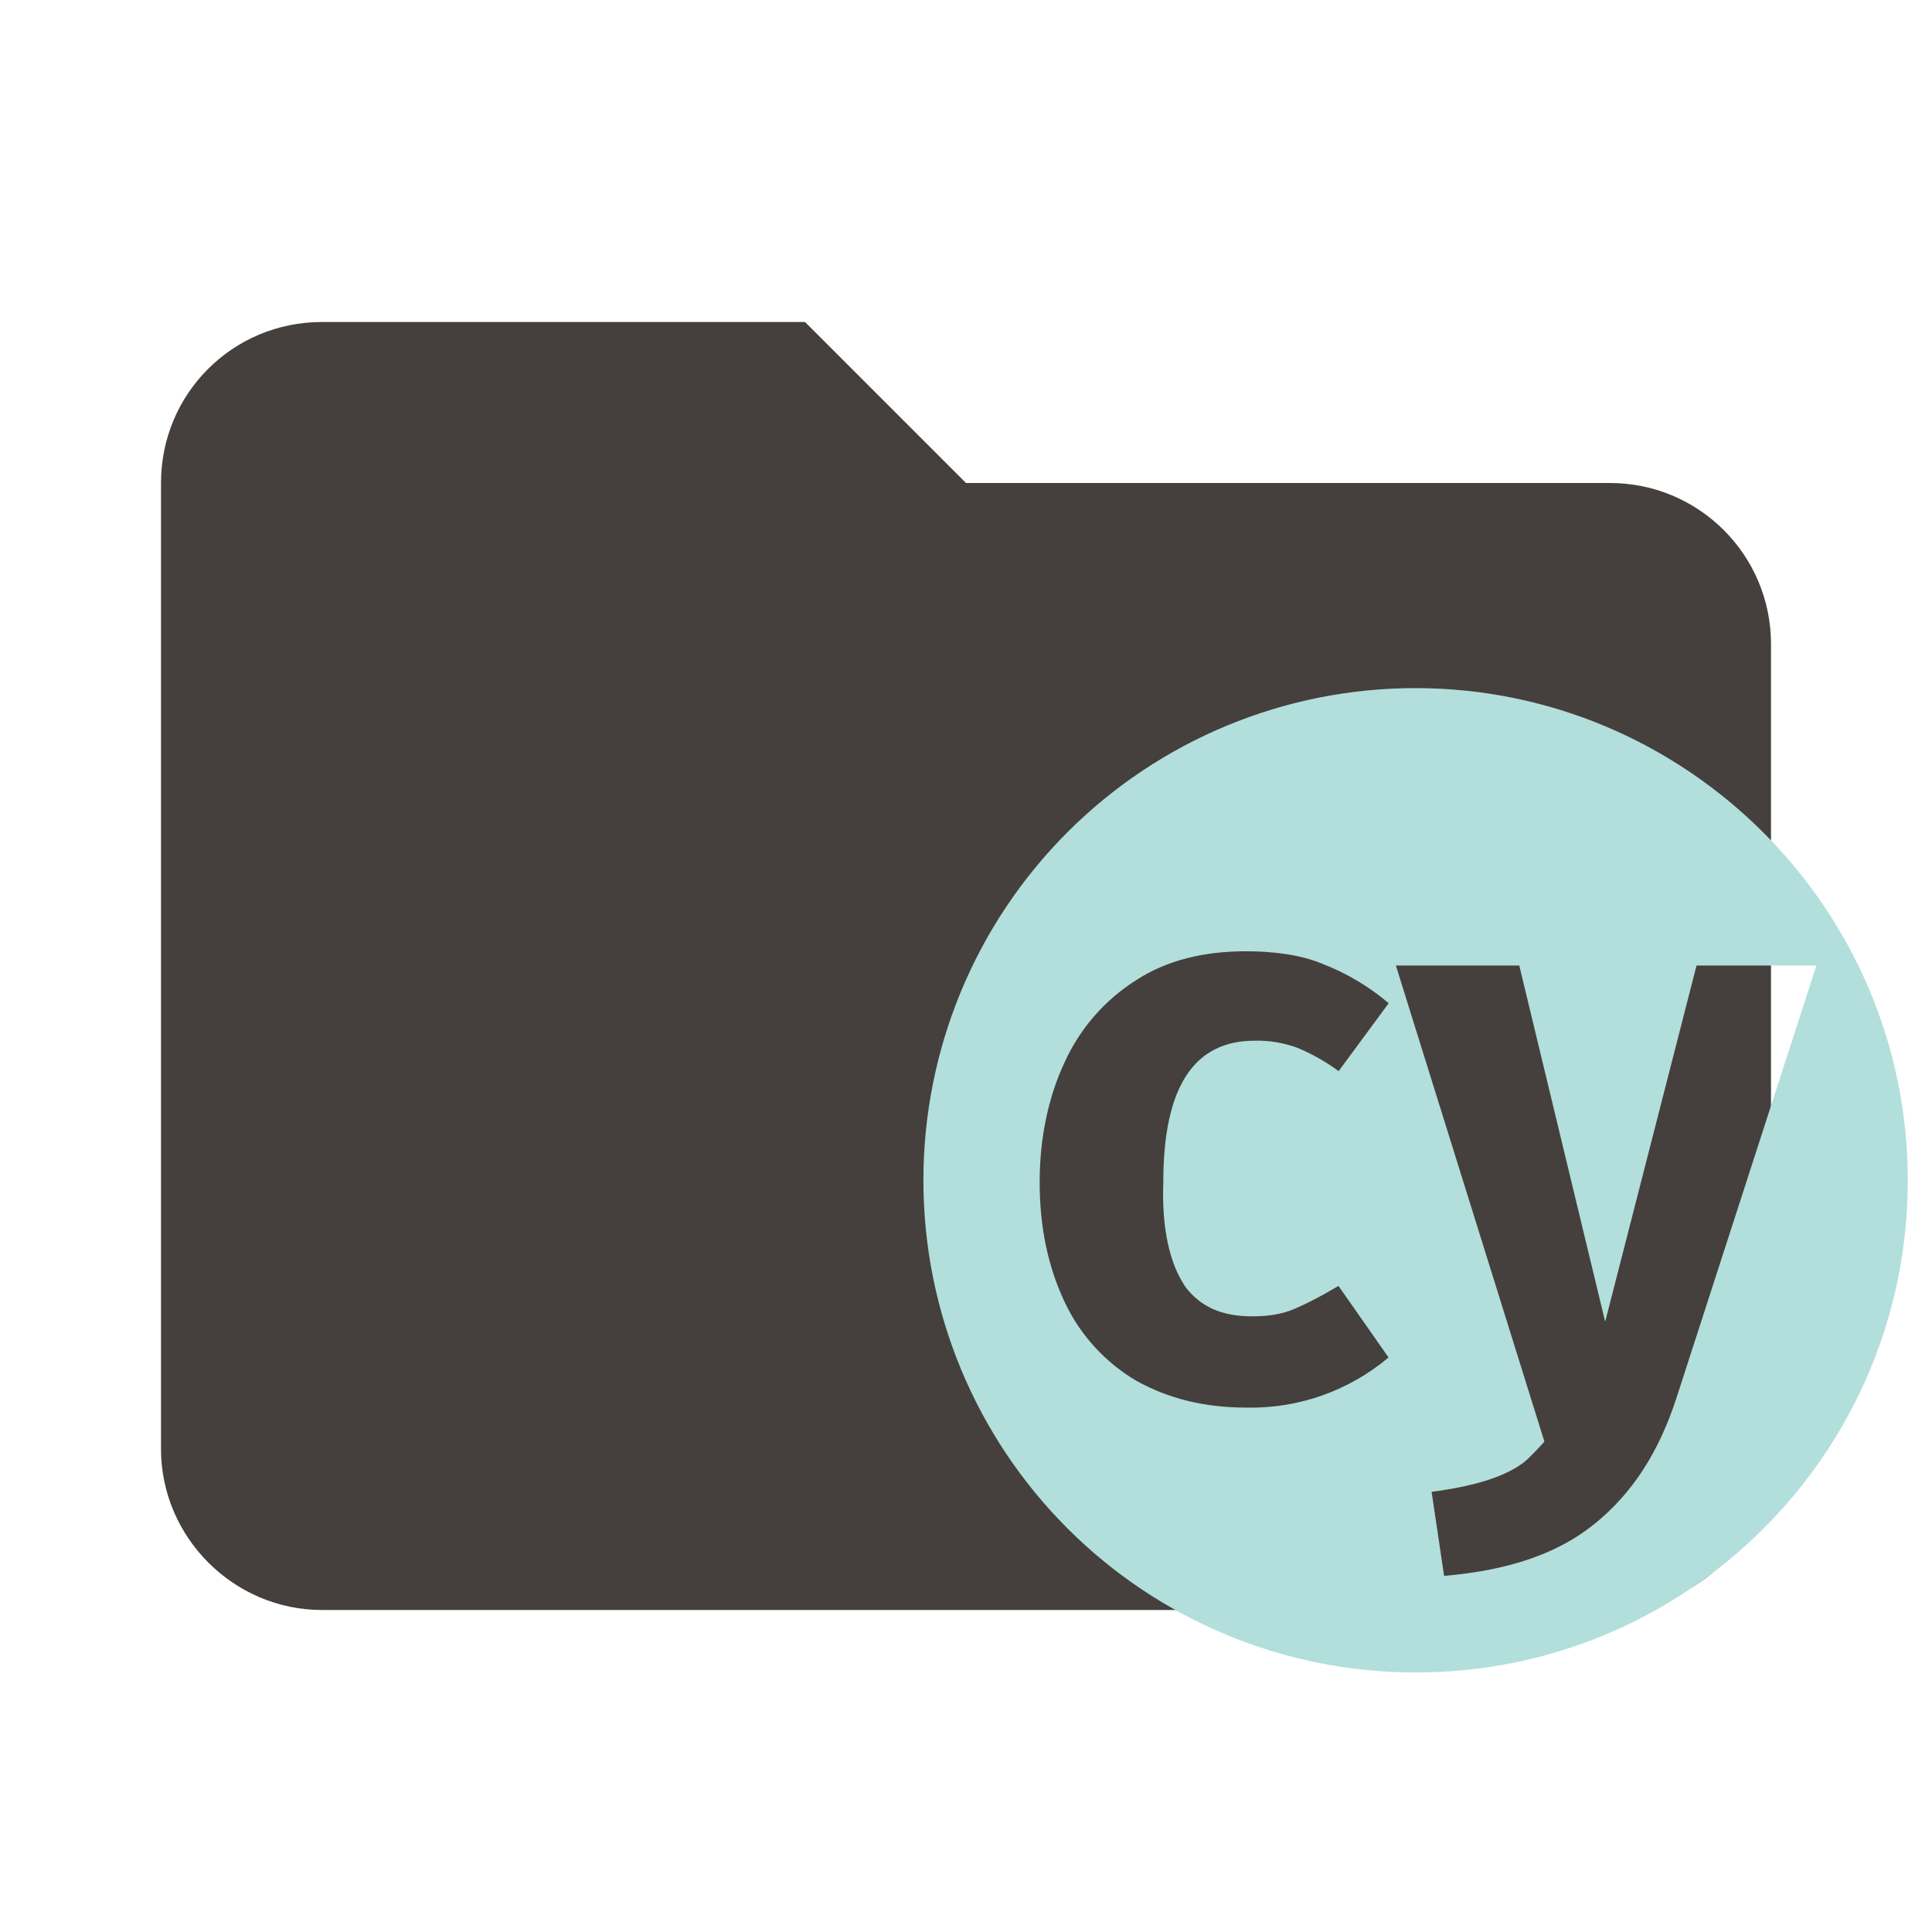
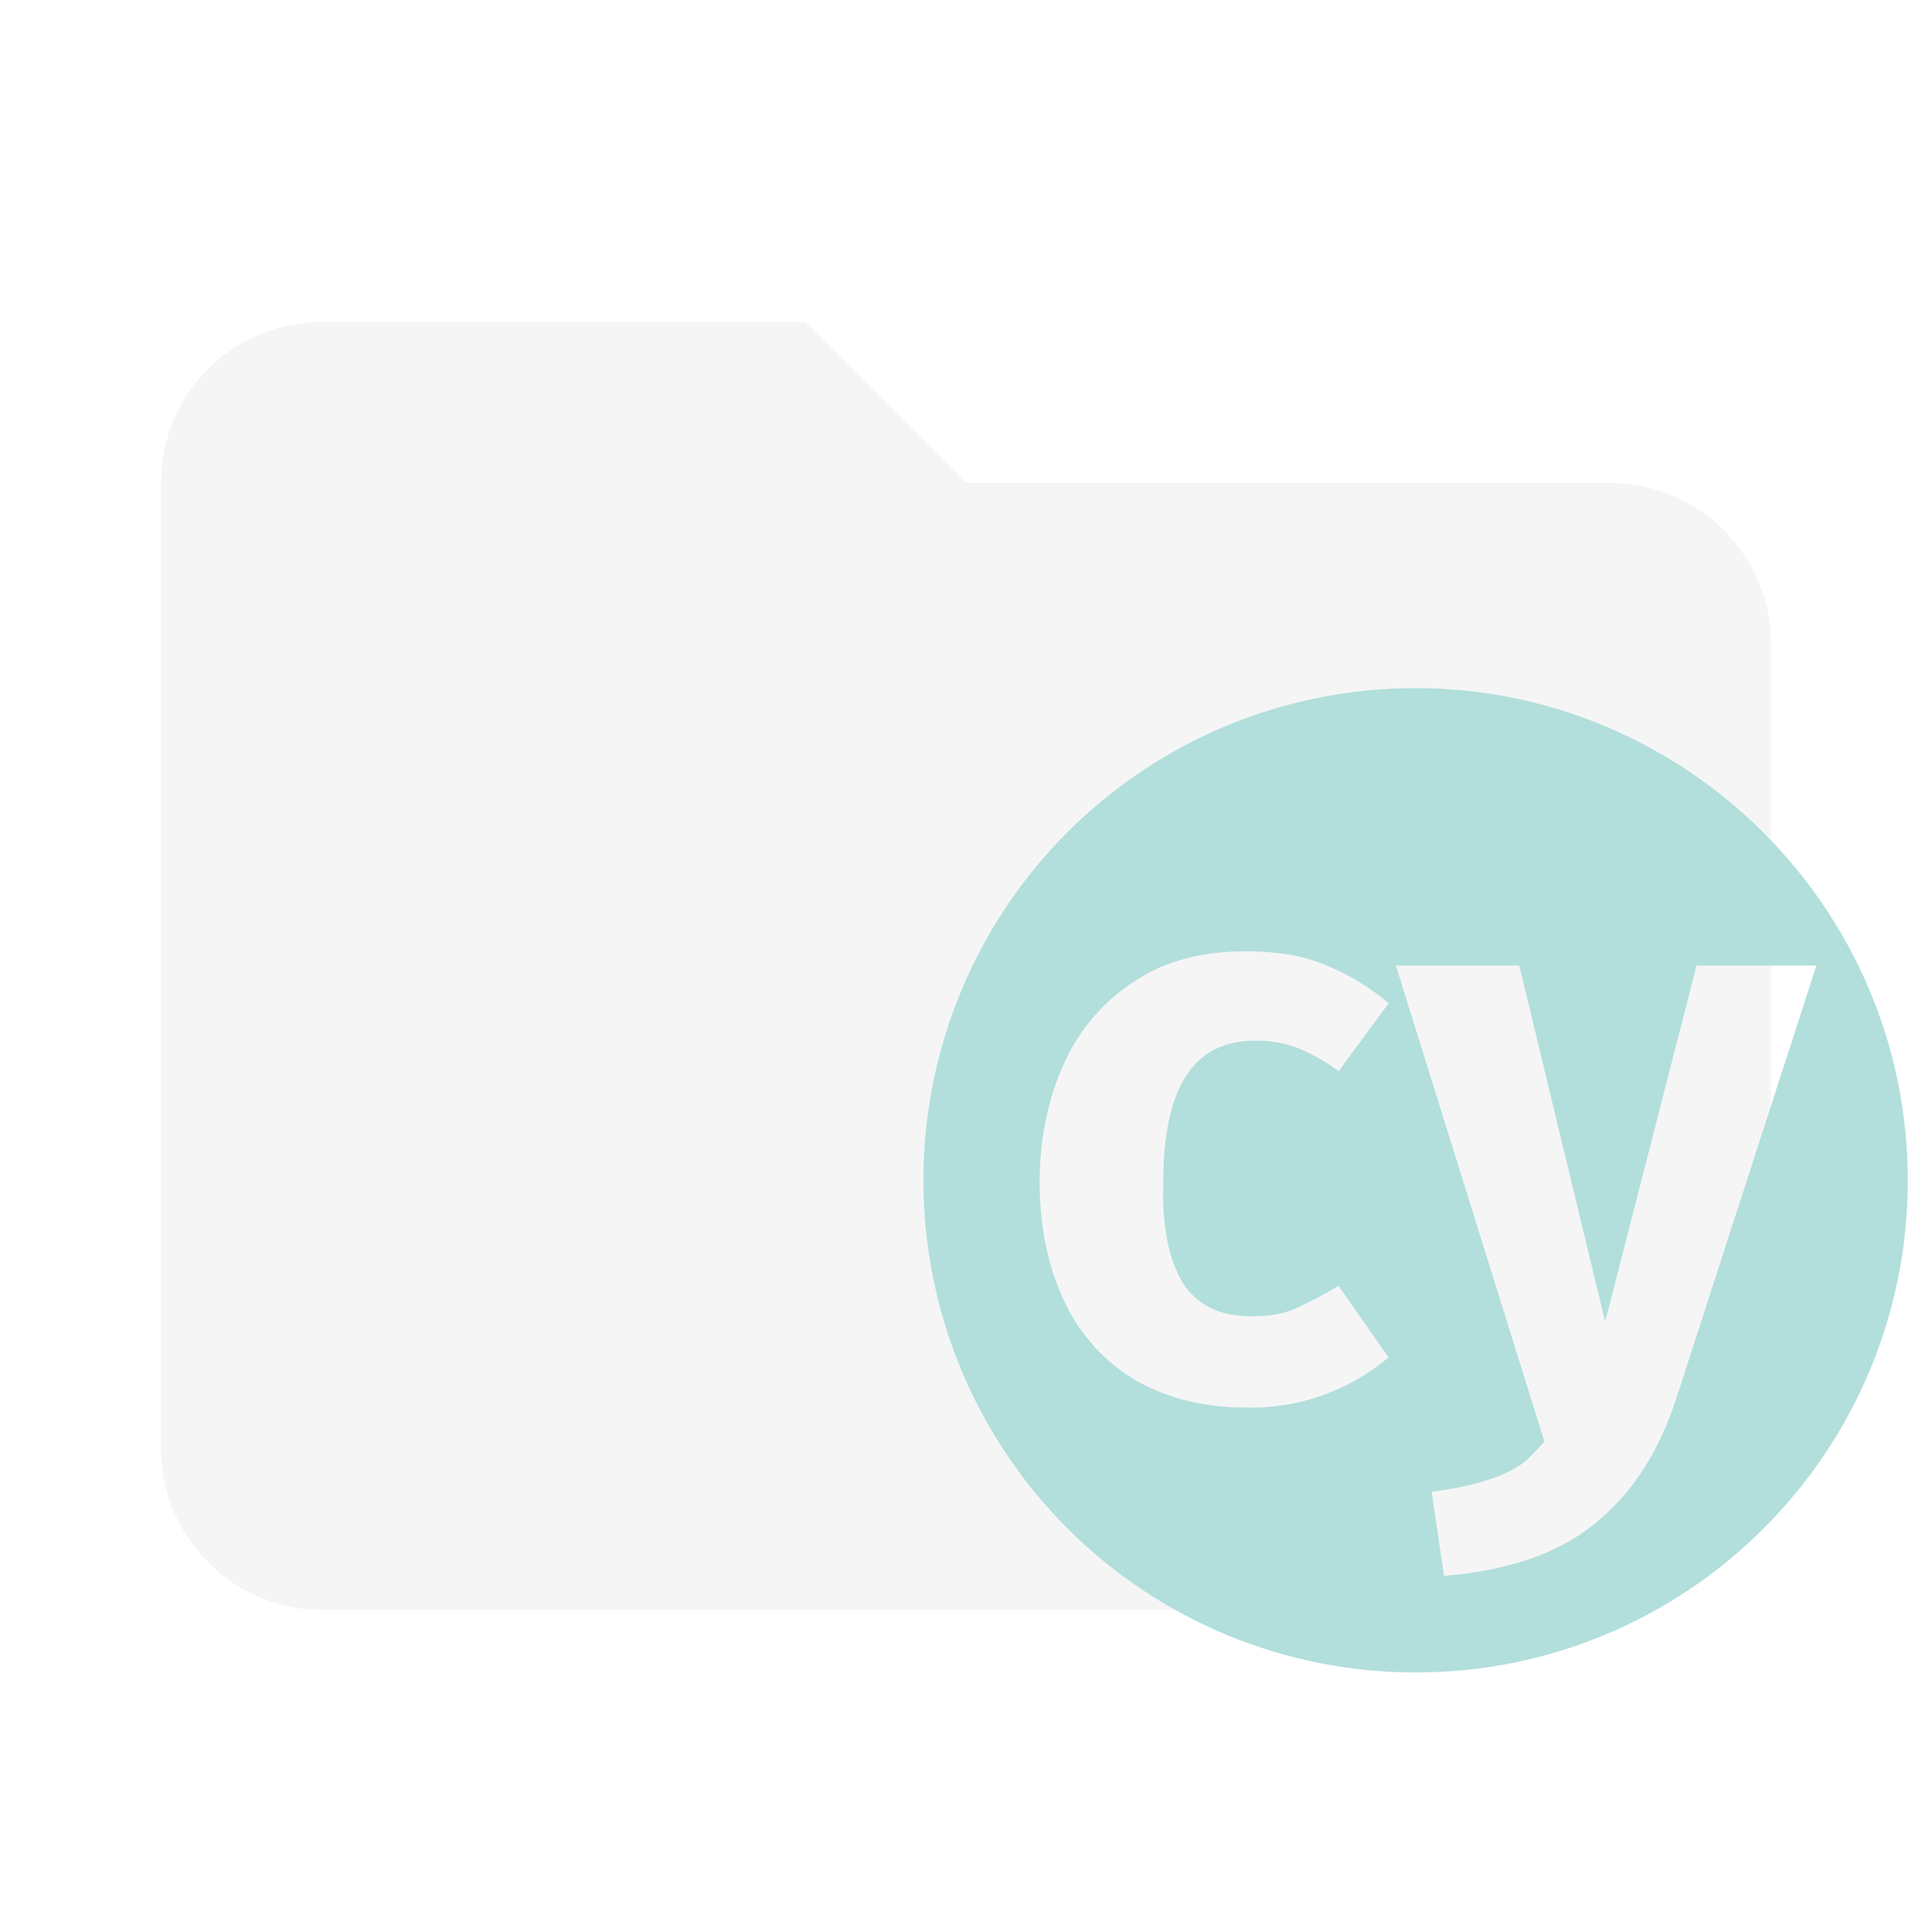
<svg xmlns="http://www.w3.org/2000/svg" version="1.1" viewBox="0 0 24 24">
-   <path d="M10 4H4c-1.11 0-2 .89-2 2v12c0 1.097.903 2 2 2h16c1.097 0 2-.903 2-2V8a2 2 0 00-2-2h-8l-2-2z" fill="#45403d" />
+   <path d="M10 4H4c-1.11 0-2 .89-2 2v12c0 1.097.903 2 2 2h16c1.097 0 2-.903 2-2V8a2 2 0 00-2-2h-8l-2-2z" fill="#f5f5f5" />
  <path d="m17.584 8.548a6.11 6.11 0 0 0-6.113 6.114 6.11 6.11 0 0 0 6.114 6.114 6.111 6.111 0 0 0 6.114-6.114c0-3.379-2.757-6.114-6.115-6.114zm-2.868 7.426c0.2 0.267 0.467 0.378 0.844 0.378 0.178 0 0.357-0.023 0.512-0.089 0.155-0.066 0.333-0.156 0.555-0.289l0.622 0.889a2.652 2.652 0 0 1-1.756 0.623c-0.534 0-0.978-0.112-1.378-0.334a2.238 2.238 0 0 1-0.889-0.977c-0.2-0.423-0.311-0.912-0.311-1.49 0-0.555 0.111-1.066 0.31-1.489 0.191-0.42 0.5-0.776 0.892-1.022 0.377-0.246 0.843-0.357 1.356-0.357 0.356 0 0.689 0.045 0.955 0.156 0.3 0.116 0.578 0.282 0.823 0.489l-0.622 0.844a2.438 2.438 0 0 0-0.511-0.289 1.429 1.429 0 0 0-0.533-0.089c-0.756 0-1.134 0.579-1.134 1.756-0.022 0.601 0.089 1.024 0.267 1.29zm6.114 1.378c-0.222 0.69-0.555 1.201-1.023 1.579-0.467 0.379-1.09 0.579-1.868 0.645l-0.155-1.044c0.51-0.067 0.889-0.178 1.134-0.357 0.088-0.066 0.267-0.267 0.267-0.267l-1.845-5.914h1.533l1.067 4.425 1.135-4.425h1.489z" fill="#b2dfdb" stroke-width=".91" />
</svg>
